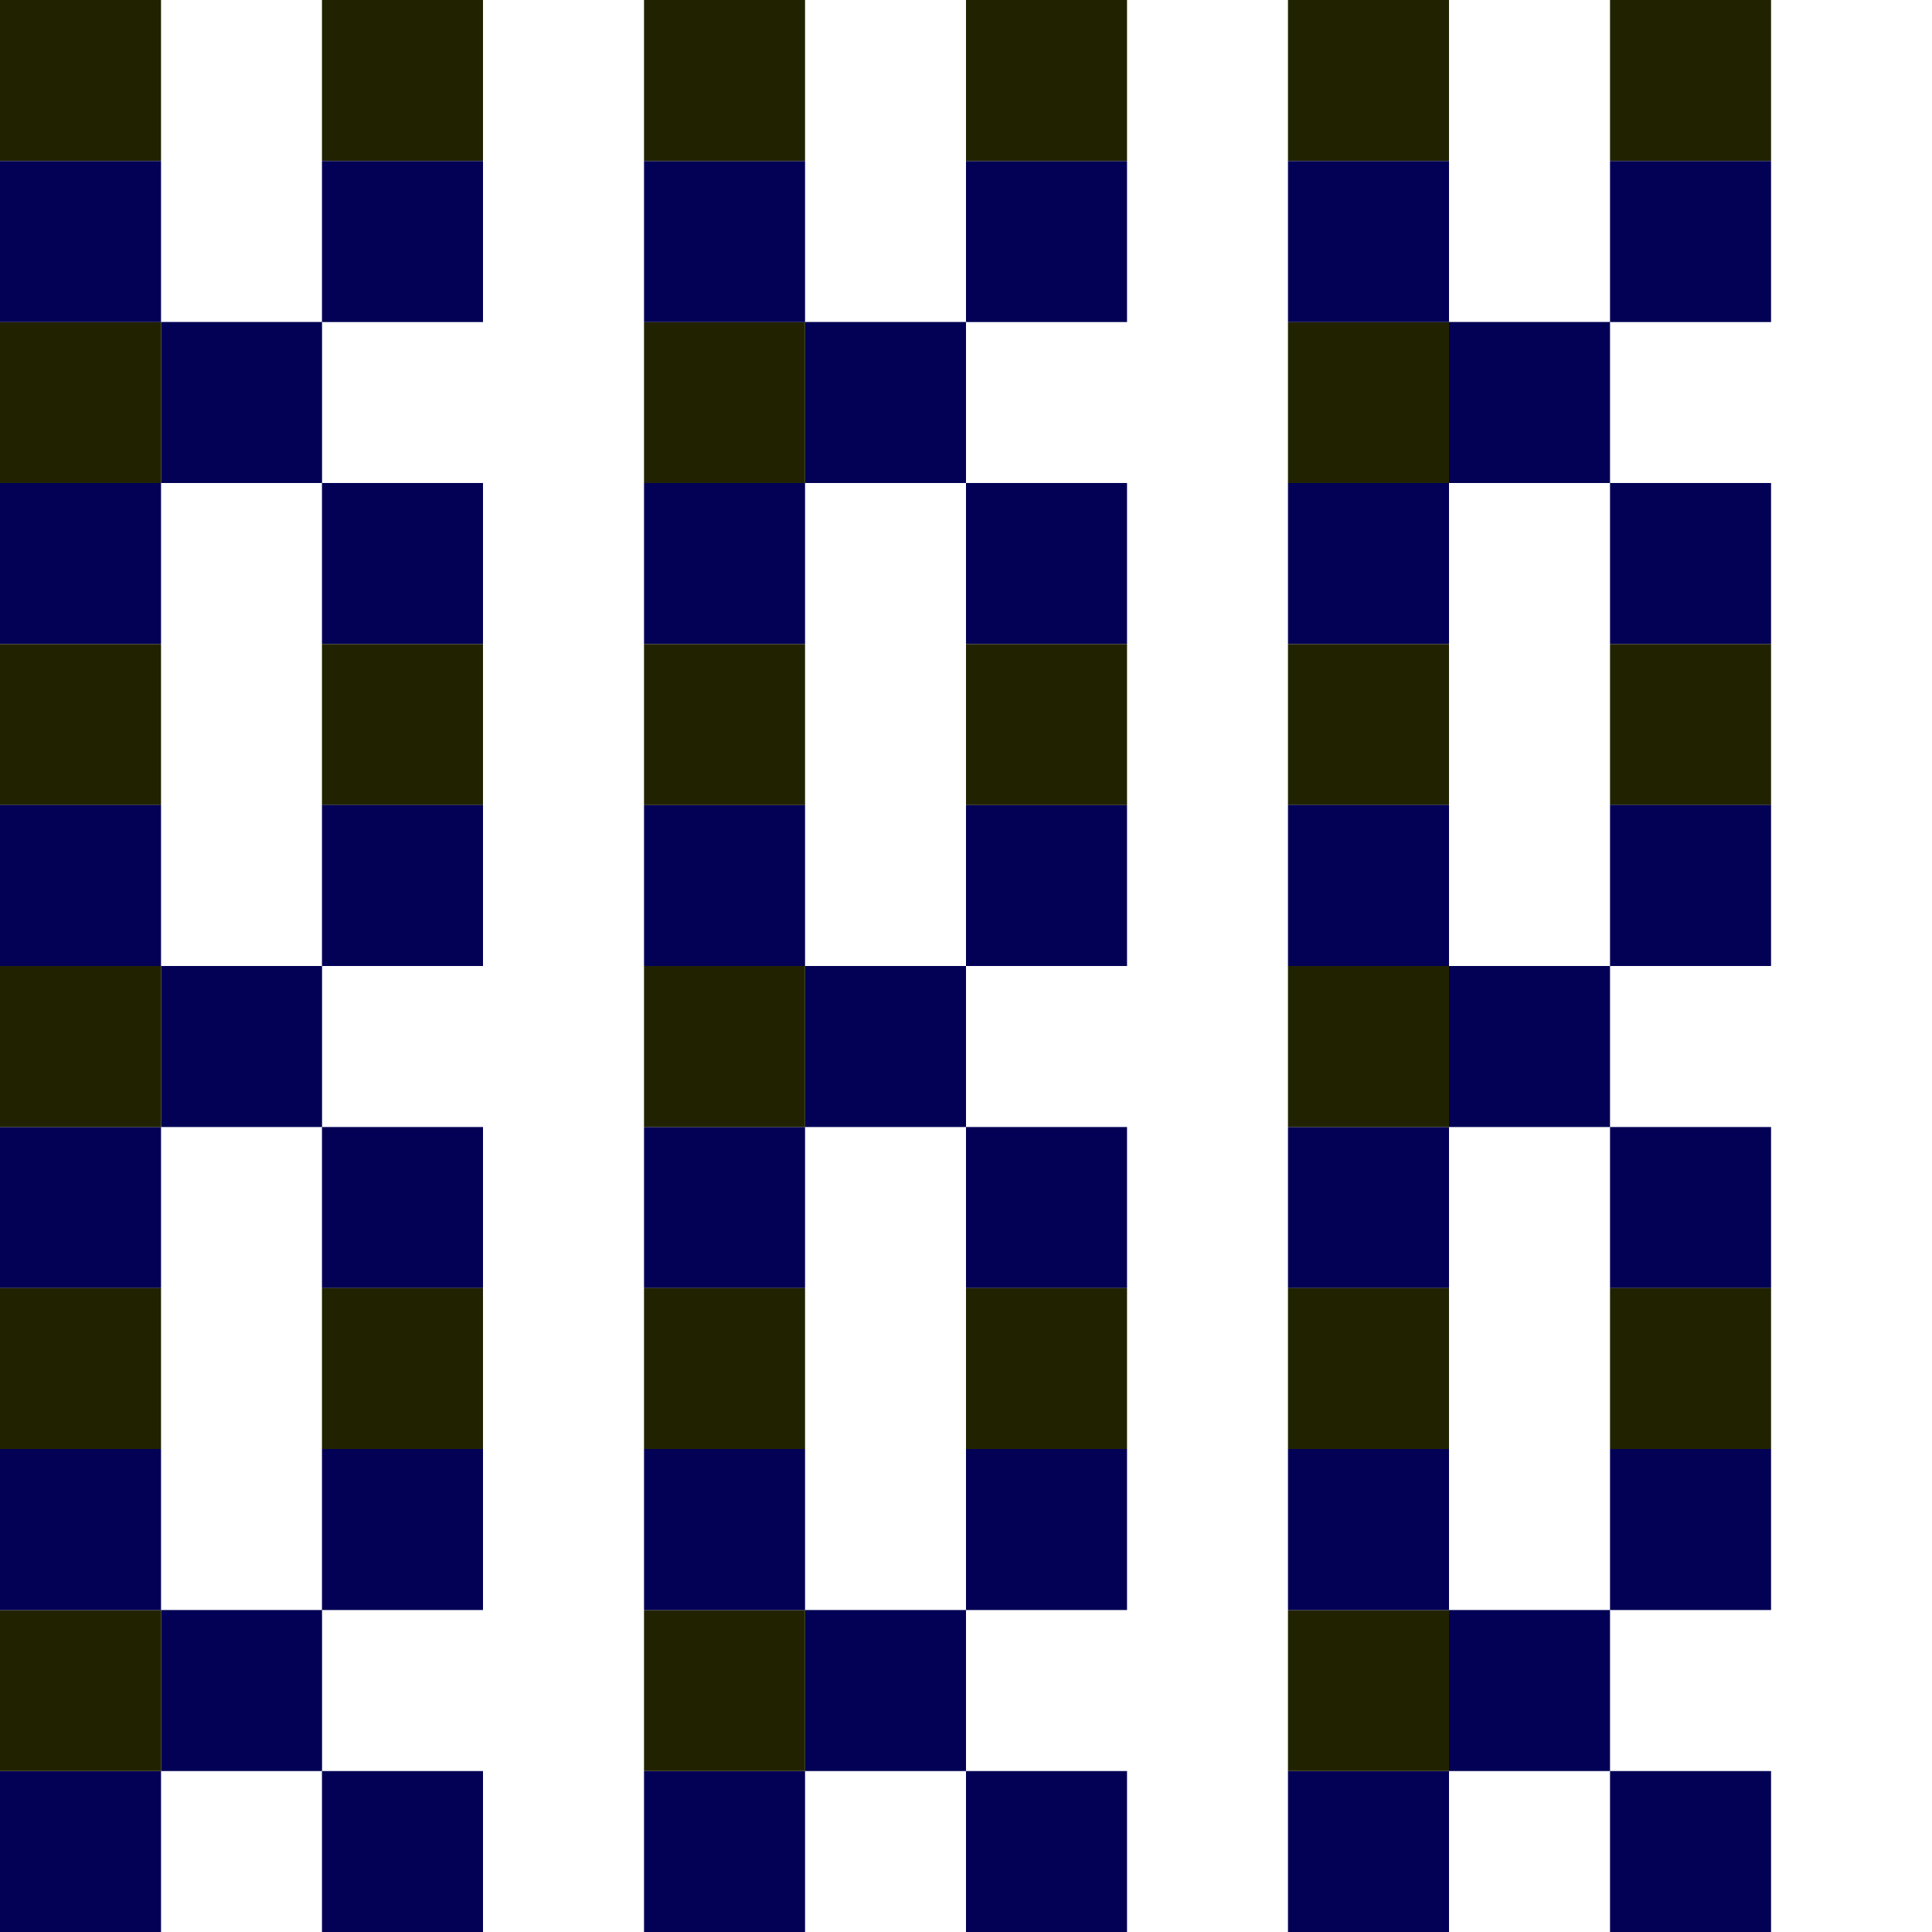
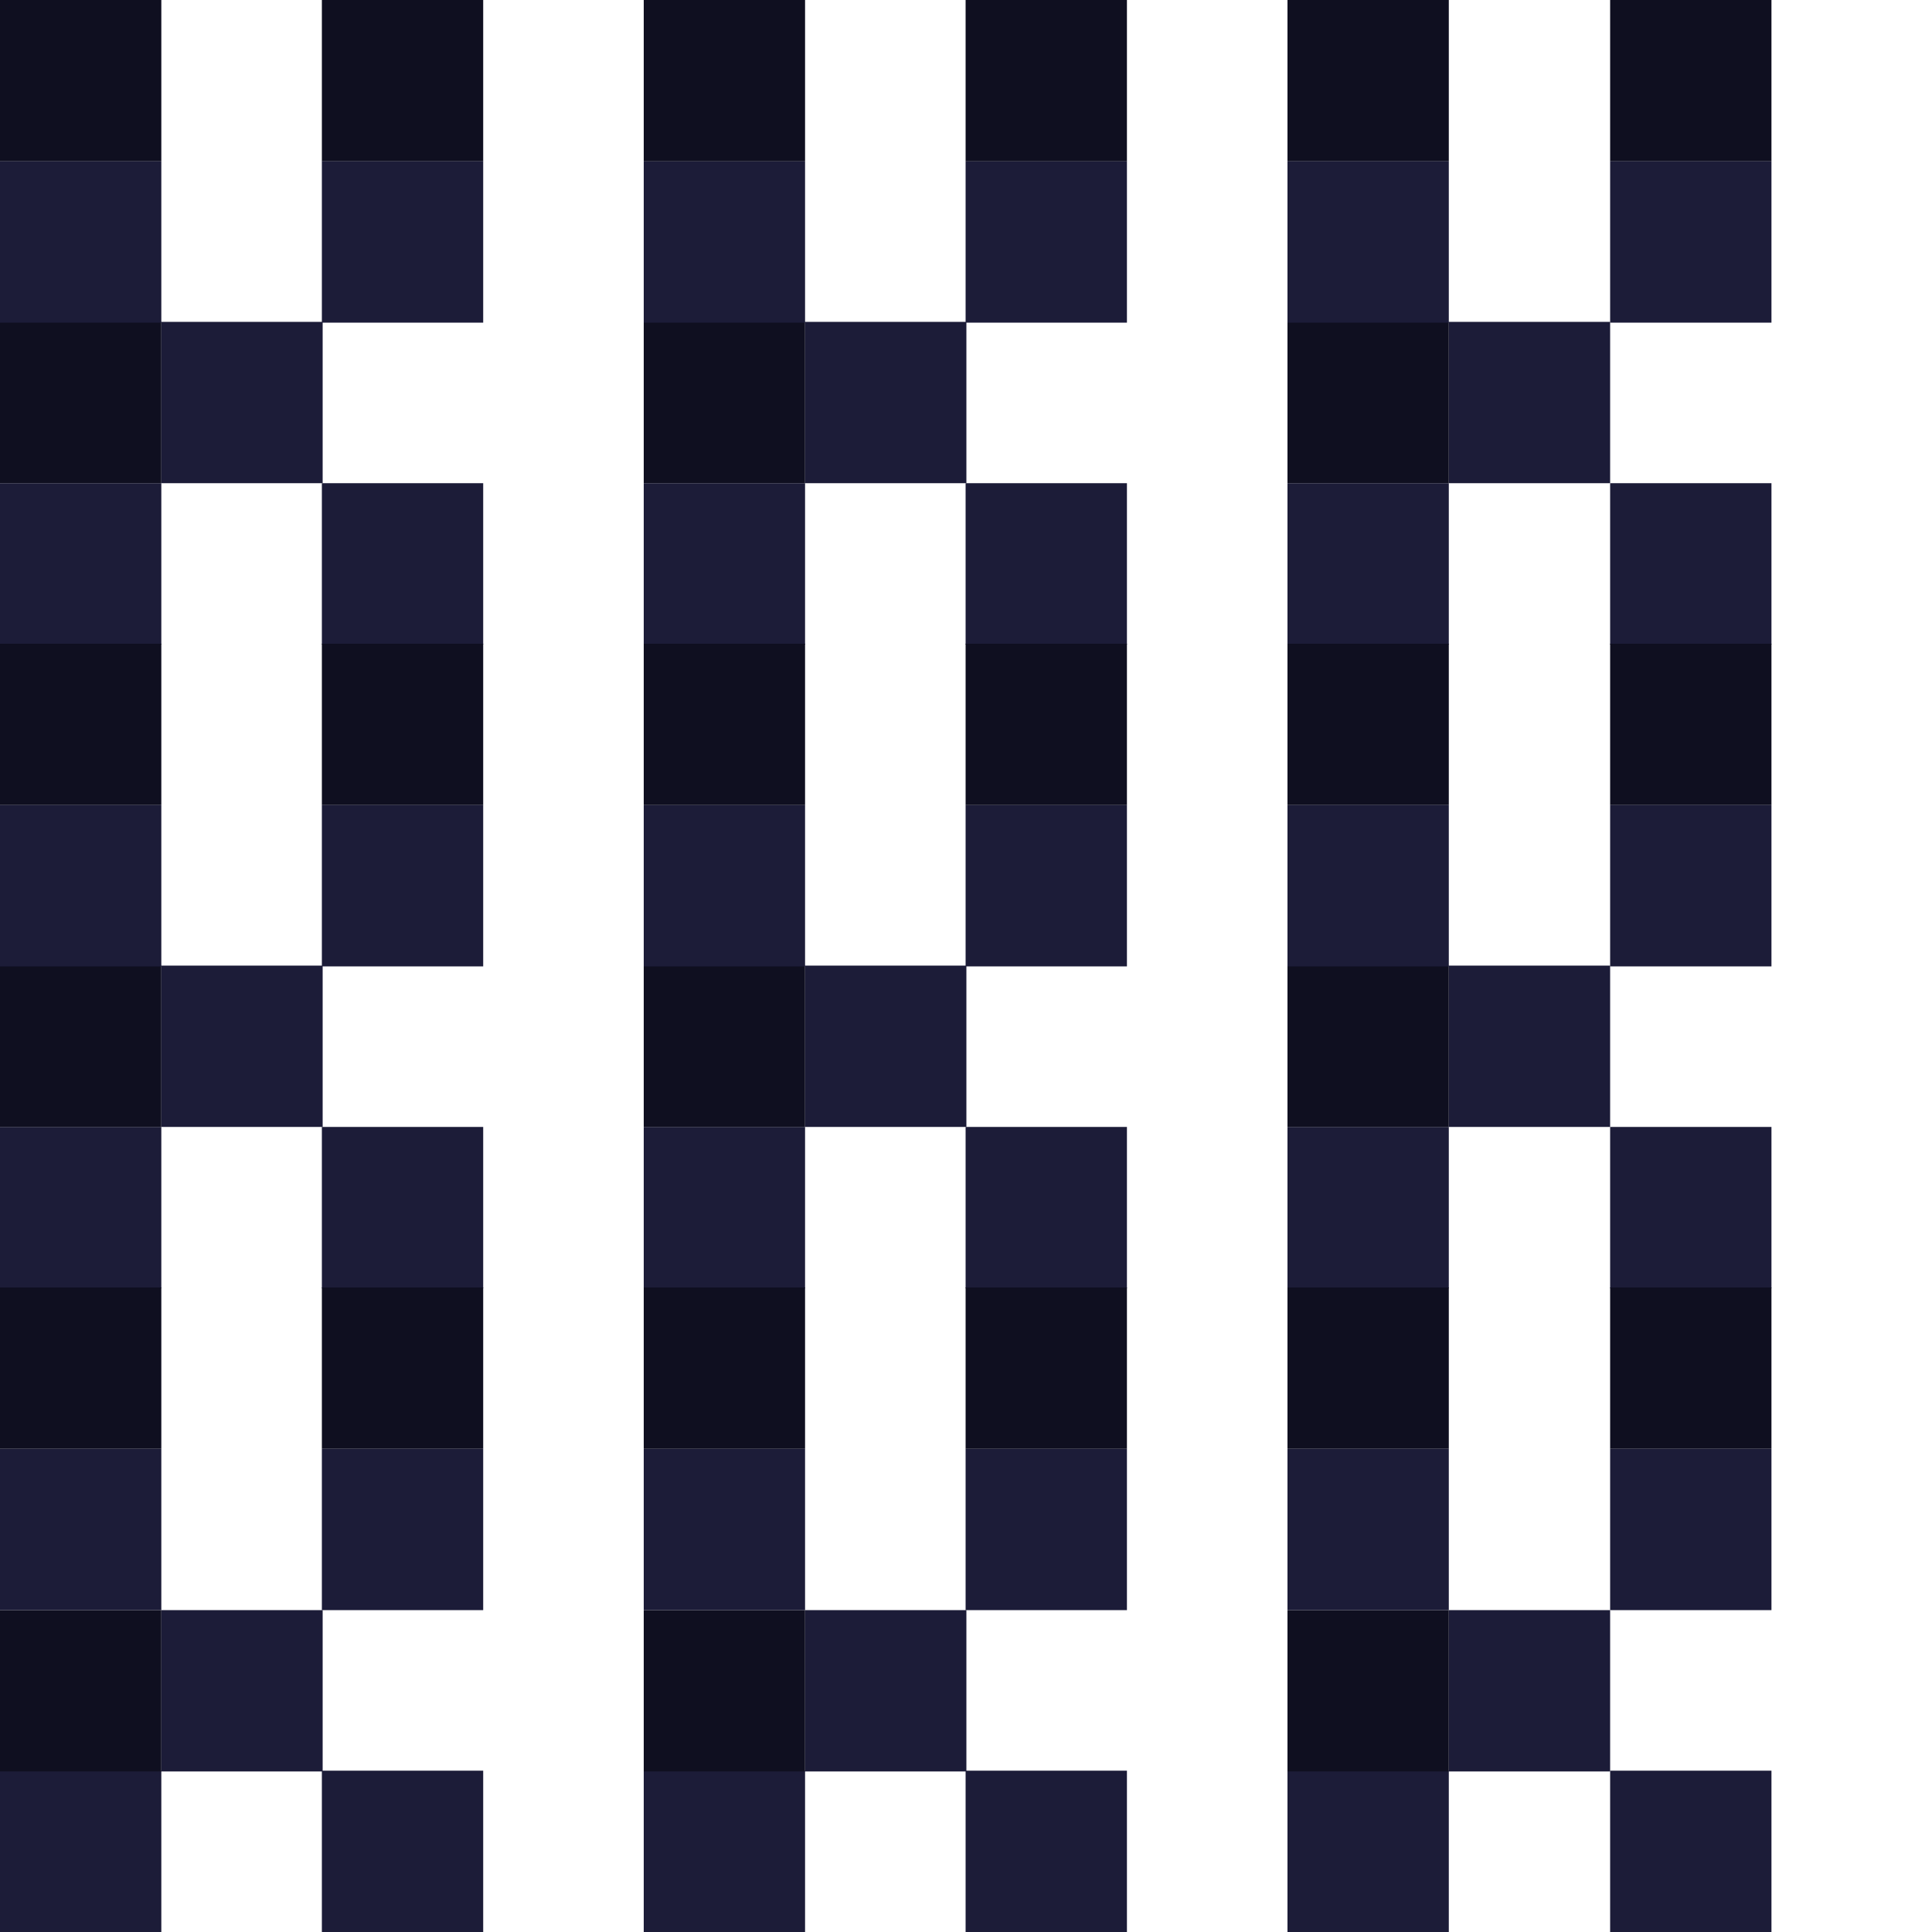
- <svg xmlns="http://www.w3.org/2000/svg" id="Layer_2" viewBox="0 0 246.68 246.68">
-   <defs>
-     <style>.cls-1{fill:none;}.cls-2{fill:#030155;}.cls-3{fill:#212300;}</style>
-   </defs>
-   <g id="Layer_1-2">
-     <g>
-       <rect class="cls-2" x="82.23" y="61.67" width="20.56" height="20.56" />
-       <rect class="cls-2" x="102.78" y="41.11" width="20.56" height="20.56" />
-       <rect class="cls-3" x="82.23" y="41.11" width="20.56" height="20.56" />
-       <rect class="cls-2" x="82.23" y="20.56" width="20.56" height="20.56" />
-       <rect class="cls-2" x="123.34" y="61.67" width="20.56" height="20.56" />
-       <rect class="cls-2" x="123.34" y="20.56" width="20.56" height="20.56" />
-       <rect class="cls-2" y="61.67" width="20.56" height="20.56" />
-       <rect class="cls-2" x="20.56" y="41.11" width="20.56" height="20.56" />
-       <rect class="cls-3" y="41.11" width="20.56" height="20.56" />
-       <rect class="cls-3" width="20.56" height="20.56" />
-       <rect class="cls-3" x="41.11" width="20.56" height="20.56" />
-       <rect class="cls-3" x="82.23" width="20.56" height="20.56" />
-       <rect class="cls-3" x="123.34" width="20.56" height="20.56" />
-       <rect class="cls-3" x="164.45" width="20.56" height="20.56" />
-       <rect class="cls-3" x="205.57" width="20.56" height="20.56" />
-       <rect class="cls-2" y="20.56" width="20.56" height="20.56" />
-       <rect class="cls-2" x="41.11" y="61.67" width="20.56" height="20.56" />
-       <rect class="cls-2" x="41.11" y="20.56" width="20.56" height="20.56" />
-       <rect class="cls-2" x="164.45" y="61.67" width="20.56" height="20.56" />
-       <rect class="cls-2" x="185.01" y="41.11" width="20.56" height="20.56" />
-       <rect class="cls-3" x="164.45" y="41.11" width="20.56" height="20.56" />
-       <rect class="cls-2" x="164.45" y="20.56" width="20.56" height="20.56" />
-       <rect class="cls-2" x="205.57" y="61.67" width="20.56" height="20.56" />
-       <rect class="cls-2" x="205.57" y="20.56" width="20.56" height="20.56" />
-       <rect class="cls-2" x="82.23" y="143.9" width="20.56" height="20.56" />
-       <rect class="cls-2" x="102.78" y="123.34" width="20.56" height="20.56" />
-       <rect class="cls-3" x="82.23" y="123.34" width="20.56" height="20.56" />
-       <rect class="cls-2" x="82.23" y="102.78" width="20.56" height="20.56" />
-       <rect class="cls-2" x="123.34" y="143.9" width="20.56" height="20.56" />
-       <rect class="cls-2" x="123.34" y="102.78" width="20.56" height="20.56" />
-       <rect class="cls-2" y="143.9" width="20.56" height="20.56" />
-       <rect class="cls-2" x="20.56" y="123.34" width="20.56" height="20.56" />
-       <rect class="cls-3" y="123.34" width="20.56" height="20.56" />
-       <rect class="cls-3" y="82.23" width="20.56" height="20.56" />
-       <rect class="cls-3" x="41.11" y="82.23" width="20.56" height="20.56" />
-       <rect class="cls-3" x="82.23" y="82.23" width="20.56" height="20.56" />
-       <rect class="cls-3" x="123.34" y="82.23" width="20.56" height="20.56" />
-       <rect class="cls-3" x="164.45" y="82.23" width="20.56" height="20.56" />
-       <rect class="cls-3" x="205.57" y="82.23" width="20.56" height="20.56" />
-       <rect class="cls-2" y="102.78" width="20.56" height="20.56" />
-       <rect class="cls-2" x="41.11" y="143.9" width="20.56" height="20.56" />
-       <rect class="cls-2" x="41.11" y="102.78" width="20.56" height="20.56" />
-       <rect class="cls-2" x="164.45" y="143.9" width="20.56" height="20.56" />
-       <rect class="cls-2" x="185.01" y="123.34" width="20.56" height="20.56" />
-       <rect class="cls-3" x="164.45" y="123.34" width="20.56" height="20.56" />
-       <rect class="cls-2" x="164.45" y="102.78" width="20.56" height="20.56" />
-       <rect class="cls-2" x="205.57" y="143.9" width="20.56" height="20.56" />
-       <rect class="cls-2" x="205.57" y="102.78" width="20.56" height="20.56" />
-       <rect class="cls-2" x="82.23" y="226.13" width="20.56" height="20.56" />
-       <rect class="cls-2" x="102.78" y="205.57" width="20.56" height="20.56" />
-       <rect class="cls-3" x="82.23" y="205.57" width="20.56" height="20.56" />
-       <rect class="cls-2" x="82.23" y="185.01" width="20.56" height="20.56" />
-       <rect class="cls-2" x="123.34" y="226.13" width="20.56" height="20.56" />
-       <rect class="cls-2" x="123.34" y="185.01" width="20.56" height="20.56" />
-       <rect class="cls-2" y="226.13" width="20.56" height="20.56" />
-       <rect class="cls-2" x="20.56" y="205.57" width="20.56" height="20.56" />
-       <rect class="cls-3" y="205.57" width="20.56" height="20.56" />
-       <rect class="cls-3" y="164.45" width="20.56" height="20.56" />
-       <rect class="cls-3" x="41.11" y="164.45" width="20.56" height="20.56" />
-       <rect class="cls-3" x="82.23" y="164.45" width="20.56" height="20.56" />
-       <rect class="cls-3" x="123.34" y="164.45" width="20.56" height="20.56" />
-       <rect class="cls-3" x="164.45" y="164.45" width="20.56" height="20.56" />
-       <rect class="cls-3" x="205.57" y="164.45" width="20.56" height="20.56" />
-       <rect class="cls-2" y="185.01" width="20.56" height="20.56" />
-       <rect class="cls-2" x="41.11" y="226.13" width="20.56" height="20.56" />
-       <rect class="cls-2" x="41.11" y="185.01" width="20.56" height="20.56" />
-       <rect class="cls-2" x="164.45" y="226.13" width="20.56" height="20.56" />
-       <rect class="cls-2" x="185.01" y="205.57" width="20.56" height="20.56" />
-       <rect class="cls-3" x="164.45" y="205.57" width="20.56" height="20.56" />
-       <rect class="cls-2" x="164.45" y="185.01" width="20.56" height="20.56" />
-       <rect class="cls-2" x="205.57" y="226.13" width="20.56" height="20.56" />
-       <rect class="cls-2" x="205.57" y="185.01" width="20.56" height="20.56" />
-       <rect class="cls-1" x="226.13" width="20.56" height="20.56" />
-       <rect class="cls-1" x="226.13" y="61.67" width="20.56" height="20.56" />
-       <rect class="cls-1" x="226.13" y="20.56" width="20.56" height="20.56" />
-       <rect class="cls-1" x="226.13" y="82.23" width="20.56" height="20.56" />
-       <rect class="cls-1" x="226.13" y="143.9" width="20.56" height="20.56" />
-       <rect class="cls-1" x="226.13" y="102.78" width="20.56" height="20.56" />
-       <rect class="cls-1" x="226.13" y="164.45" width="20.56" height="20.56" />
-       <rect class="cls-1" x="226.13" y="226.13" width="20.56" height="20.56" />
-       <rect class="cls-1" x="226.13" y="185.01" width="20.56" height="20.56" />
-     </g>
+ <svg xmlns="http://www.w3.org/2000/svg" version="1.1" id="Layer_2_00000176022877488155252420000004202335077454200979_" x="0px" y="0px" viewBox="0 0 246.7 246.7" style="enable-background:new 0 0 246.7 246.7;" xml:space="preserve">
+   <style type="text/css">
+ 	.st0{fill:#1C1C38;}
+ 	.st1{fill:#0F0F20;}
+ 	.st2{fill:none;}
+ </style>
+   <g>
+     <rect x="82.2" y="61.7" class="st0" width="20.6" height="20.6" />
+     <rect x="102.8" y="41.1" class="st0" width="20.6" height="20.6" />
+     <rect x="82.2" y="41.1" class="st1" width="20.6" height="20.6" />
+     <rect x="82.2" y="20.6" class="st0" width="20.6" height="20.6" />
+     <rect x="123.3" y="61.7" class="st0" width="20.6" height="20.6" />
+     <rect x="123.3" y="20.6" class="st0" width="20.6" height="20.6" />
+     <rect y="61.7" class="st0" width="20.6" height="20.6" />
+     <rect x="20.6" y="41.1" class="st0" width="20.6" height="20.6" />
+     <rect y="41.1" class="st1" width="20.6" height="20.6" />
+     <rect class="st1" width="20.6" height="20.6" />
+     <rect x="41.1" class="st1" width="20.6" height="20.6" />
+     <rect x="82.2" class="st1" width="20.6" height="20.6" />
+     <rect x="123.3" class="st1" width="20.6" height="20.6" />
+     <rect x="164.4" class="st1" width="20.6" height="20.6" />
+     <rect x="205.6" class="st1" width="20.6" height="20.6" />
+     <rect y="20.6" class="st0" width="20.6" height="20.6" />
+     <rect x="41.1" y="61.7" class="st0" width="20.6" height="20.6" />
+     <rect x="41.1" y="20.6" class="st0" width="20.6" height="20.6" />
+     <rect x="164.4" y="61.7" class="st0" width="20.6" height="20.6" />
+     <rect x="185" y="41.1" class="st0" width="20.6" height="20.6" />
+     <rect x="164.4" y="41.1" class="st1" width="20.6" height="20.6" />
+     <rect x="164.4" y="20.6" class="st0" width="20.6" height="20.6" />
+     <rect x="205.6" y="61.7" class="st0" width="20.6" height="20.6" />
+     <rect x="205.6" y="20.6" class="st0" width="20.6" height="20.6" />
+     <rect x="82.2" y="143.9" class="st0" width="20.6" height="20.6" />
+     <rect x="102.8" y="123.3" class="st0" width="20.6" height="20.6" />
+     <rect x="82.2" y="123.3" class="st1" width="20.6" height="20.6" />
+     <rect x="82.2" y="102.8" class="st0" width="20.6" height="20.6" />
+     <rect x="123.3" y="143.9" class="st0" width="20.6" height="20.6" />
+     <rect x="123.3" y="102.8" class="st0" width="20.6" height="20.6" />
+     <rect y="143.9" class="st0" width="20.6" height="20.6" />
+     <rect x="20.6" y="123.3" class="st0" width="20.6" height="20.6" />
+     <rect y="123.3" class="st1" width="20.6" height="20.6" />
+     <rect y="82.2" class="st1" width="20.6" height="20.6" />
+     <rect x="41.1" y="82.2" class="st1" width="20.6" height="20.6" />
+     <rect x="82.2" y="82.2" class="st1" width="20.6" height="20.6" />
+     <rect x="123.3" y="82.2" class="st1" width="20.6" height="20.6" />
+     <rect x="164.4" y="82.2" class="st1" width="20.6" height="20.6" />
+     <rect x="205.6" y="82.2" class="st1" width="20.6" height="20.6" />
+     <rect y="102.8" class="st0" width="20.6" height="20.6" />
+     <rect x="41.1" y="143.9" class="st0" width="20.6" height="20.6" />
+     <rect x="41.1" y="102.8" class="st0" width="20.6" height="20.6" />
+     <rect x="164.4" y="143.9" class="st0" width="20.6" height="20.6" />
+     <rect x="185" y="123.3" class="st0" width="20.6" height="20.6" />
+     <rect x="164.4" y="123.3" class="st1" width="20.6" height="20.6" />
+     <rect x="164.4" y="102.8" class="st0" width="20.6" height="20.6" />
+     <rect x="205.6" y="143.9" class="st0" width="20.6" height="20.6" />
+     <rect x="205.6" y="102.8" class="st0" width="20.6" height="20.6" />
+     <rect x="82.2" y="226.1" class="st0" width="20.6" height="20.6" />
+     <rect x="102.8" y="205.6" class="st0" width="20.6" height="20.6" />
+     <rect x="82.2" y="205.6" class="st1" width="20.6" height="20.6" />
+     <rect x="82.2" y="185" class="st0" width="20.6" height="20.6" />
+     <rect x="123.3" y="226.1" class="st0" width="20.6" height="20.6" />
+     <rect x="123.3" y="185" class="st0" width="20.6" height="20.6" />
+     <rect y="226.1" class="st0" width="20.6" height="20.6" />
+     <rect x="20.6" y="205.6" class="st0" width="20.6" height="20.6" />
+     <rect y="205.6" class="st1" width="20.6" height="20.6" />
+     <rect y="164.4" class="st1" width="20.6" height="20.6" />
+     <rect x="41.1" y="164.4" class="st1" width="20.6" height="20.6" />
+     <rect x="82.2" y="164.4" class="st1" width="20.6" height="20.6" />
+     <rect x="123.3" y="164.4" class="st1" width="20.6" height="20.6" />
+     <rect x="164.4" y="164.4" class="st1" width="20.6" height="20.6" />
+     <rect x="205.6" y="164.4" class="st1" width="20.6" height="20.6" />
+     <rect y="185" class="st0" width="20.6" height="20.6" />
+     <rect x="41.1" y="226.1" class="st0" width="20.6" height="20.6" />
+     <rect x="41.1" y="185" class="st0" width="20.6" height="20.6" />
+     <rect x="164.4" y="226.1" class="st0" width="20.6" height="20.6" />
+     <rect x="185" y="205.6" class="st0" width="20.6" height="20.6" />
+     <rect x="164.4" y="205.6" class="st1" width="20.6" height="20.6" />
+     <rect x="164.4" y="185" class="st0" width="20.6" height="20.6" />
+     <rect x="205.6" y="226.1" class="st0" width="20.6" height="20.6" />
+     <rect x="205.6" y="185" class="st0" width="20.6" height="20.6" />
+     <rect x="226.1" class="st2" width="20.6" height="20.6" />
+     <rect x="226.1" y="61.7" class="st2" width="20.6" height="20.6" />
+     <rect x="226.1" y="20.6" class="st2" width="20.6" height="20.6" />
+     <rect x="226.1" y="82.2" class="st2" width="20.6" height="20.6" />
+     <rect x="226.1" y="143.9" class="st2" width="20.6" height="20.6" />
+     <rect x="226.1" y="102.8" class="st2" width="20.6" height="20.6" />
+     <rect x="226.1" y="164.4" class="st2" width="20.6" height="20.6" />
+     <rect x="226.1" y="226.1" class="st2" width="20.6" height="20.6" />
+     <rect x="226.1" y="185" class="st2" width="20.6" height="20.6" />
  </g>
</svg>
